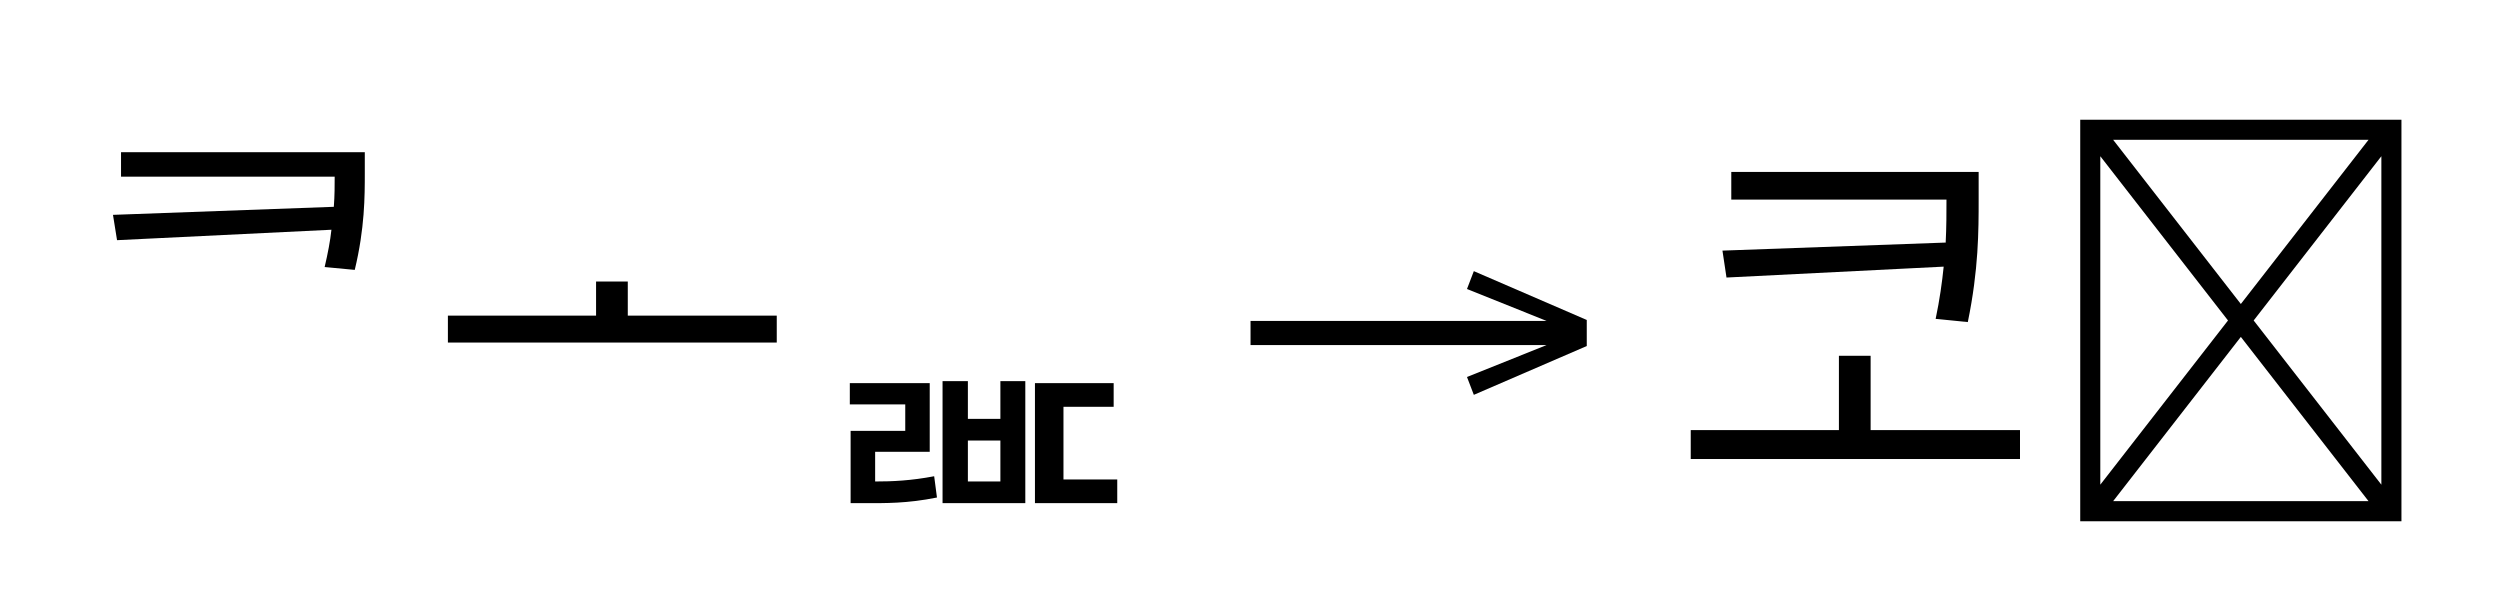
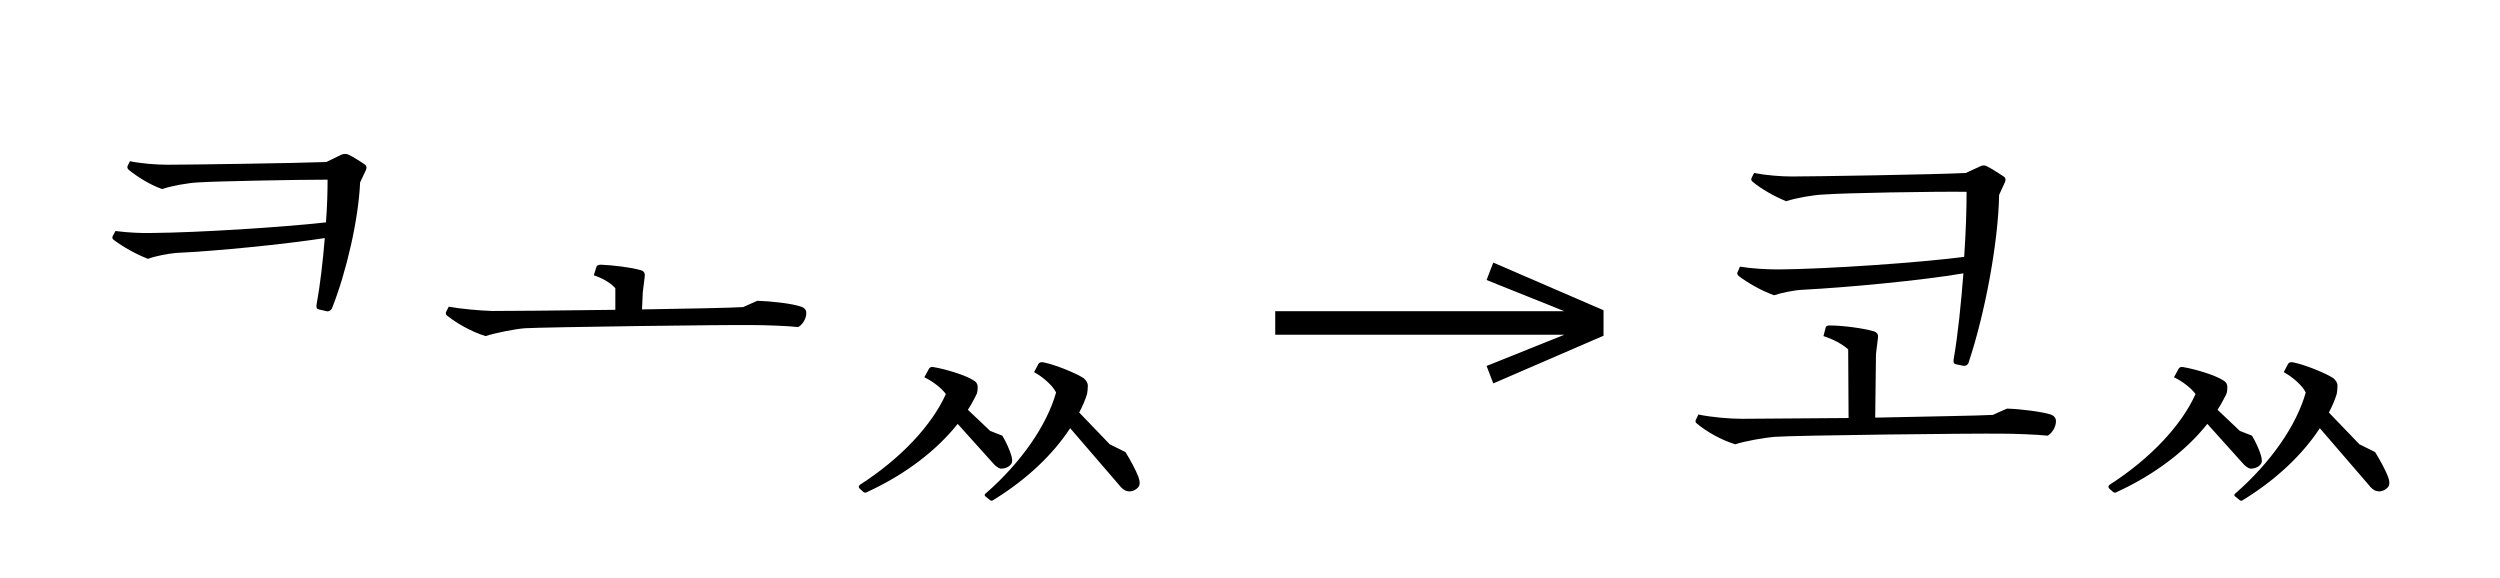
- <svg xmlns="http://www.w3.org/2000/svg" xmlns:xlink="http://www.w3.org/1999/xlink" version="1.1" width="856.113" height="204.102" id="hangul-vjmo">
+ <svg xmlns="http://www.w3.org/2000/svg" xmlns:xlink="http://www.w3.org/1999/xlink" version="1.1" width="876.758" height="202.578" id="hangul-vjmo">
  <defs>
    <g>
      <symbol overflow="visible" id="hangul-vjmo:id0:glyph0-0">
        <path style="stroke:none;" d="M 11 13.203 L 99 13.203 L 99 -96.797 L 11 -96.797 Z M 55 -46.312 L 20.016 -91.297 L 89.984 -91.297 Z M 58.516 -41.797 L 93.5 -86.797 L 93.5 3.188 Z M 20.016 7.703 L 55 -37.297 L 89.984 7.703 Z M 16.5 -86.797 L 51.484 -41.797 L 16.5 3.188 Z M 16.5 -86.797 " />
      </symbol>
      <symbol overflow="visible" id="hangul-vjmo:id0:glyph0-1">
-         <path style="stroke:none;" d="M 17.156 -87.891 L 17.156 -81.188 L 75.688 -81.188 C 75.688 -78.766 75.688 -76.016 75.453 -72.938 L 14.953 -70.734 L 16.062 -63.797 L 74.797 -66.656 C 74.469 -63.578 73.812 -60.172 72.938 -56.438 L 81.188 -55.656 C 83.938 -67.094 83.938 -75.797 83.938 -82.172 L 83.938 -87.891 Z M 17.156 -87.891 " />
+         <path style="stroke:none;" d="M 26.953 -63.25 C 23.656 -63.141 19.797 -63.359 16.391 -63.797 L 15.625 -62.375 C 15.406 -61.938 15.516 -61.594 15.953 -61.266 C 18.594 -59.297 22.109 -57.312 25.516 -55.984 C 27.5 -56.766 31.125 -57.422 33.328 -57.641 C 45.094 -58.188 63.688 -60.062 75.125 -61.812 C 74.578 -55.219 73.812 -48.516 72.812 -43.125 C 72.703 -42.125 72.938 -41.906 73.484 -41.797 L 75.797 -41.25 C 76.234 -41.25 76.781 -41.469 77.109 -42.016 C 81.188 -52.25 84.594 -67.094 85.031 -77.438 L 86.688 -80.953 C 86.906 -81.516 86.906 -81.953 86.453 -82.391 C 85.578 -83.047 83.047 -84.594 81.734 -85.25 C 81.188 -85.469 80.516 -85.469 79.859 -85.25 L 75.562 -83.156 C 67.547 -82.828 36.406 -82.391 31.016 -82.391 C 27.938 -82.391 23.656 -82.719 20.453 -83.375 L 19.797 -82.062 C 19.688 -81.625 19.688 -81.406 20.125 -80.953 C 22.547 -78.984 26.062 -76.781 29.484 -75.562 C 32.016 -76.453 36.953 -77.328 39.703 -77.438 C 44.656 -77.766 67.547 -78.203 75.906 -78.203 C 75.906 -74.797 75.797 -70.625 75.453 -66.219 C 62.703 -64.797 39.375 -63.359 26.953 -63.25 Z M 26.953 -63.25 " />
      </symbol>
      <symbol overflow="visible" id="hangul-vjmo:id0:glyph0-2">
        <path style="stroke:none;" d="" />
      </symbol>
      <symbol overflow="visible" id="hangul-vjmo:id0:glyph0-3">
-         <path style="stroke:none;" d="M 46.094 -52.469 L 46.094 -43.125 L 5.5 -43.125 L 5.5 -35.75 L 95.594 -35.75 L 95.594 -43.125 L 54.781 -43.125 L 54.781 -52.469 Z M 46.094 -52.469 " />
+         <path style="stroke:none;" d="M 58.078 -46.641 L 58.625 -51.047 C 58.734 -51.922 58.406 -52.578 57.531 -52.797 C 55 -53.562 49.609 -54.234 46.312 -54.344 C 45.438 -54.344 45.203 -54.016 45.094 -53.797 L 44.328 -51.375 C 46.75 -50.594 49.172 -49.172 50.375 -47.734 L 50.375 -41.688 C 34.656 -41.469 19.141 -41.359 15.844 -41.359 C 12.438 -41.469 7.266 -41.906 3.625 -42.562 L 2.859 -41.031 C 2.75 -40.594 2.859 -40.266 3.188 -40.047 C 5.938 -37.844 10.016 -35.531 13.969 -34.312 C 16.609 -35.203 22.219 -36.297 24.969 -36.516 C 30.797 -36.844 81.188 -37.516 88.875 -37.406 C 92.188 -37.406 98.672 -37.188 101.641 -36.844 C 102.625 -37.297 103.953 -38.938 103.953 -40.812 C 103.953 -41.688 103.297 -42.344 102.516 -42.562 C 99.984 -43.453 94.156 -44.109 90.203 -44.219 L 86.234 -42.453 C 82.938 -42.234 71.062 -42.016 57.859 -41.797 Z M 58.078 -46.641 " />
      </symbol>
      <symbol overflow="visible" id="hangul-vjmo:id0:glyph0-4">
-         <path style="stroke:none;" d="M 39.812 -25.188 L 39.812 8.25 L 62.484 8.25 L 62.484 -25.188 L 55.656 -25.188 L 55.656 -14.844 L 46.75 -14.844 L 46.75 -25.188 Z M 46.75 -8.906 L 55.656 -8.906 L 55.656 2.312 L 46.75 2.312 Z M 14.625 2.312 L 14.625 8.25 L 18.266 8.25 C 24.203 8.25 30.031 8.359 38.281 6.703 L 37.516 0.875 C 31.125 2.094 26.062 2.312 21.344 2.312 L 21.344 -5.828 L 36.297 -5.828 L 36.297 -24.641 L 14.406 -24.641 L 14.406 -18.812 L 29.594 -18.812 L 29.594 -11.547 L 14.625 -11.547 Z M 65.125 1.766 L 65.125 8.25 L 87.672 8.25 L 87.672 1.766 L 72.938 1.766 L 72.938 -18.156 L 86.688 -18.156 L 86.688 -24.641 L 65.125 -24.641 Z M 65.125 1.766 " />
+         <path style="stroke:none;" d="M 82.828 -3.953 L 74.25 -12.875 C 75.125 -14.516 75.906 -16.281 76.453 -18.047 C 76.562 -18.703 76.672 -19.469 76.672 -20.344 C 76.672 -21.234 76.234 -21.891 75.453 -22.547 C 73.375 -23.875 67.875 -26.188 64.234 -26.953 C 63.469 -27.062 63.141 -26.953 62.812 -26.516 L 61.594 -24.203 C 64.234 -22.766 66.875 -20.344 67.766 -18.484 C 65.125 -9.125 57.859 1.203 48.188 9.688 C 47.625 10.016 47.625 10.453 47.953 10.672 L 49.172 11.656 C 49.5 11.984 49.828 11.984 50.375 11.547 C 59.625 5.828 66.875 -1.094 71.719 -8.469 L 85.469 7.484 C 86.016 8.25 86.906 9.016 87.562 9.125 C 88.656 9.562 90.422 8.906 91.078 7.703 C 91.297 7.156 91.297 6.375 90.859 5.172 C 90.203 3.406 88.547 0.328 87.234 -1.766 Z M 49.281 -7.703 L 43.016 -13.641 C 43.891 -14.953 44.656 -16.391 45.312 -17.703 C 45.656 -18.266 45.766 -19.031 45.766 -20.016 C 45.766 -20.906 45.312 -21.562 44.438 -22 C 42.344 -23.312 37.188 -24.969 33.328 -25.625 C 32.672 -25.734 32.344 -25.516 32.125 -25.188 L 30.797 -22.766 C 33.328 -21.562 35.75 -19.578 36.844 -18.047 C 32.891 -9.234 24.094 0.109 12.766 7.375 C 12.312 7.703 12.312 8.141 12.656 8.469 L 13.75 9.453 C 14.188 9.688 14.406 9.688 14.953 9.344 C 25.625 4.406 34.312 -2.312 40.156 -9.688 L 50.156 1.438 C 50.703 2.094 51.594 2.75 52.141 2.859 C 53.234 2.969 54.781 2.422 55.328 1.312 C 55.547 0.766 55.438 0.109 55.219 -0.766 C 54.781 -2.312 53.688 -4.734 52.688 -6.375 Z M 49.281 -7.703 " />
      </symbol>
    </g>
    <g>
      <symbol overflow="visible" id="hangul-vjmo:id1:glyph0-0">
        <path style="stroke:none;" d="M 5.375 -96.688 L 69.828 -96.688 L 69.828 0 L 5.375 0 Z M 8.062 -2.688 L 67.141 -2.688 L 67.141 -94 L 8.062 -94 Z M 8.062 -2.688 " />
      </symbol>
      <symbol overflow="visible" id="hangul-vjmo:id1:glyph0-1">
        <path style="stroke:none;" d="M 68.156 -13.75 L 66.281 -18.641 L 88.094 -27.391 L 6.984 -27.391 L 6.984 -34 L 88.094 -34 L 66.281 -42.75 L 68.156 -47.641 L 99.094 -34.266 L 99.094 -27.125 Z M 68.156 -13.75 " />
      </symbol>
    </g>
    <g>
      <symbol overflow="visible" id="hangul-vjmo:id2:glyph0-0">
        <path style="stroke:none;" d="M 11 13.203 L 99 13.203 L 99 -96.797 L 11 -96.797 Z M 55 -46.312 L 20.016 -91.297 L 89.984 -91.297 Z M 58.516 -41.797 L 93.5 -86.797 L 93.5 3.188 Z M 20.016 7.703 L 55 -37.297 L 89.984 7.703 Z M 16.5 -86.797 L 51.484 -41.797 L 16.5 3.188 Z M 16.5 -86.797 " />
      </symbol>
      <symbol overflow="visible" id="hangul-vjmo:id2:glyph0-1">
-         <path style="stroke:none;" d="M 16.609 -82.5 L 16.609 -74.906 L 75.562 -74.906 C 75.562 -71.391 75.562 -67.438 75.344 -63.141 L 14.188 -60.938 L 15.297 -53.562 L 74.797 -56.547 C 74.359 -52.25 73.703 -47.516 72.594 -42.234 L 81.406 -41.359 C 84.375 -55.766 84.375 -66.438 84.375 -75.016 L 84.375 -82.5 Z M 16.609 -82.5 " />
+         <path style="stroke:none;" d="M 26.297 -53.016 C 22.766 -53.016 18.703 -53.234 15.297 -53.797 L 14.625 -52.25 C 14.406 -51.922 14.516 -51.594 14.953 -51.156 C 17.594 -49.172 21.234 -47.078 24.859 -45.766 C 26.734 -46.422 30.469 -47.188 32.672 -47.297 C 45.438 -47.953 66.438 -49.938 77.984 -51.922 C 77.328 -43.453 76.453 -34.766 75.234 -27.719 C 75.125 -26.844 75.344 -26.516 75.906 -26.406 L 78.094 -25.953 C 78.656 -25.953 79.203 -26.188 79.422 -26.844 C 84.047 -40.594 87.781 -60.719 88 -73.922 L 89.656 -77.547 C 89.875 -78.094 89.875 -78.547 89.438 -78.984 C 88.328 -79.75 85.906 -81.297 84.594 -81.953 C 84.047 -82.281 83.375 -82.281 82.719 -81.953 L 78.656 -80.078 C 70.297 -79.641 35.641 -79.094 29.812 -79.094 C 26.844 -79.094 22.547 -79.422 19.25 -80.078 L 18.594 -78.766 C 18.375 -78.312 18.375 -77.984 18.922 -77.547 C 21.344 -75.562 24.969 -73.484 28.266 -72.156 C 30.906 -73.047 35.859 -73.922 38.719 -74.031 C 44.109 -74.469 69.516 -74.906 78.875 -74.797 C 78.875 -69.625 78.656 -63.25 78.203 -56.547 C 65.562 -54.891 39.594 -53.125 26.297 -53.016 Z M 53.453 -29.266 L 54.016 -33.875 C 54.125 -34.766 53.797 -35.312 52.906 -35.641 C 50.047 -36.516 44 -37.297 40.484 -37.297 C 39.703 -37.297 39.484 -37.062 39.375 -36.844 L 38.719 -34.312 C 41.469 -33.438 44.109 -32.016 45.656 -30.578 L 45.766 -11.328 L 15.844 -11.109 C 12.438 -11.109 7.266 -11.547 3.625 -12.312 L 2.859 -10.672 C 2.75 -10.344 2.859 -10.016 3.188 -9.797 C 5.938 -7.484 10.016 -5.172 13.969 -3.953 C 16.609 -4.844 22.219 -5.828 24.969 -6.047 C 30.797 -6.484 81.188 -7.047 88.875 -6.938 C 92.188 -6.938 98.672 -6.703 101.641 -6.375 C 102.625 -6.938 103.953 -8.578 103.953 -10.453 C 103.953 -11.438 103.297 -11.984 102.516 -12.312 C 99.984 -13.094 94.156 -13.859 90.203 -13.969 L 86.234 -12.203 C 82.609 -11.984 68.203 -11.766 53.234 -11.438 Z M 53.453 -29.266 " />
      </symbol>
      <symbol overflow="visible" id="hangul-vjmo:id2:glyph0-2">
        <path style="stroke:none;" d="" />
      </symbol>
      <symbol overflow="visible" id="hangul-vjmo:id2:glyph0-3">
-         <path style="stroke:none;" d="M -55.109 -32.125 L -55.109 -11.766 L -95.703 -11.766 L -95.703 -3.844 L -5.5 -3.844 L -5.5 -11.766 L -46.422 -11.766 L -46.422 -32.125 Z M -55.109 -32.125 " />
-       </symbol>
-       <symbol overflow="visible" id="hangul-vjmo:id2:glyph0-4">
-         <path style="stroke:none;" d="M 11 13.203 L 99 13.203 L 99 -96.797 L 11 -96.797 Z M 55 -46.312 L 20.016 -91.297 L 89.984 -91.297 Z M 58.516 -41.797 L 93.5 -86.797 L 93.5 3.188 Z M 20.016 7.703 L 55 -37.297 L 89.984 7.703 Z M 16.5 -86.797 L 51.484 -41.797 L 16.5 3.188 Z M 16.5 -86.797 " />
+         <path style="stroke:none;" d="M 82.828 -3.953 L 74.25 -12.875 C 75.125 -14.516 75.906 -16.281 76.453 -18.047 C 76.562 -18.703 76.672 -19.469 76.672 -20.344 C 76.672 -21.234 76.234 -21.891 75.453 -22.547 C 73.375 -23.875 67.875 -26.188 64.234 -26.953 C 63.469 -27.062 63.141 -26.953 62.812 -26.516 L 61.594 -24.203 C 64.234 -22.766 66.875 -20.344 67.766 -18.484 C 65.125 -9.125 57.859 1.203 48.188 9.688 C 47.625 10.016 47.625 10.453 47.953 10.672 L 49.172 11.656 C 49.5 11.984 49.828 11.984 50.375 11.547 C 59.625 5.828 66.875 -1.094 71.719 -8.469 L 85.469 7.484 C 86.016 8.25 86.906 9.016 87.562 9.125 C 88.656 9.562 90.422 8.906 91.078 7.703 C 91.297 7.156 91.297 6.375 90.859 5.172 C 90.203 3.406 88.547 0.328 87.234 -1.766 Z M 49.281 -7.703 L 43.016 -13.641 C 43.891 -14.953 44.656 -16.391 45.312 -17.703 C 45.656 -18.266 45.766 -19.031 45.766 -20.016 C 45.766 -20.906 45.312 -21.562 44.438 -22 C 42.344 -23.312 37.188 -24.969 33.328 -25.625 C 32.672 -25.734 32.344 -25.516 32.125 -25.188 L 30.797 -22.766 C 33.328 -21.562 35.75 -19.578 36.844 -18.047 C 32.891 -9.234 24.094 0.109 12.766 7.375 C 12.312 7.703 12.312 8.141 12.656 8.469 L 13.75 9.453 C 14.188 9.688 14.406 9.688 14.953 9.344 C 25.625 4.406 34.312 -2.312 40.156 -9.688 L 50.156 1.438 C 50.703 2.094 51.594 2.75 52.141 2.859 C 53.234 2.969 54.781 2.422 55.328 1.312 C 55.547 0.766 55.438 0.109 55.219 -0.766 C 54.781 -2.312 53.688 -4.734 52.688 -6.375 Z M 49.281 -7.703 " />
      </symbol>
    </g>
  </defs>
  <g id="hangul-vjmo:id0:id0" transform="matrix(1.25,0,0,1.25,0.0,0.0)">
    <g id="hangul-vjmo:id0:surface1">
      <g style="fill:rgb(0%,0%,0%);fill-opacity:1;">
-         <use xlink:href="#hangul-vjmo:id0:glyph0-1" x="16" y="129.594" class="c0" />
-         <use xlink:href="#hangul-vjmo:id0:glyph0-2" x="117.203" y="129.594" class="c1" />
-         <use xlink:href="#hangul-vjmo:id0:glyph0-3" x="117.203" y="129.594" class="c2" />
-         <use xlink:href="#hangul-vjmo:id0:glyph0-2" x="218.406" y="129.594" class="c3" />
-         <use xlink:href="#hangul-vjmo:id0:glyph0-4" x="218.406" y="129.594" class="c4" />
+         <use xlink:href="#hangul-vjmo:id0:glyph0-1" x="16" y="128.609" class="c0" />
+         <use xlink:href="#hangul-vjmo:id0:glyph0-2" x="122.266" y="128.609" class="z" />
+         <use xlink:href="#hangul-vjmo:id0:glyph0-3" x="122.266" y="128.609" class="c1" />
+         <use xlink:href="#hangul-vjmo:id0:glyph0-2" x="228.531" y="128.609" class="z" />
+         <use xlink:href="#hangul-vjmo:id0:glyph0-4" x="228.531" y="128.609" class="c2" />
      </g>
    </g>
  </g>
-   <g id="hangul-vjmo:id1:id1" transform="matrix(1.25,0,0,1.25,419.5117,1.347656)">
+   <g id="hangul-vjmo:id1:id1" transform="matrix(1.25,0,0,1.25,438.4961,0.5859375)">
    <g id="hangul-vjmo:id1:surface1">
      <g style="fill:rgb(0%,0%,0%);fill-opacity:1;">
        <use xlink:href="#hangul-vjmo:id1:glyph0-1" x="0" y="120.844" class="arrow" />
      </g>
    </g>
  </g>
-   <g id="hangul-vjmo:id2:id2" transform="matrix(1.25,0,0,1.25,552.1094,0.0)">
+   <g id="hangul-vjmo:id2:id2" transform="matrix(1.25,0,0,1.25,571.0938,0.0)">
    <g id="hangul-vjmo:id2:surface1">
      <g style="fill:rgb(0%,0%,0%);fill-opacity:1;">
-         <use xlink:href="#hangul-vjmo:id2:glyph0-1" x="16" y="129.594" class="c0" />
-         <use xlink:href="#hangul-vjmo:id2:glyph0-2" x="117.203" y="129.594" class="c1" />
-         <use xlink:href="#hangul-vjmo:id2:glyph0-3" x="117.203" y="129.594" class="c2" />
-         <use xlink:href="#hangul-vjmo:id2:glyph0-2" x="117.203" y="129.594" class="c3" />
-         <use xlink:href="#hangul-vjmo:id2:glyph0-4" x="117.203" y="129.594" class="c4" />
+         <use xlink:href="#hangul-vjmo:id2:glyph0-1" x="16" y="128.609" class="c3" />
+         <use xlink:href="#hangul-vjmo:id2:glyph0-2" x="122.266" y="128.609" class="z" />
+         <use xlink:href="#hangul-vjmo:id2:glyph0-3" x="122.266" y="128.609" class="c2" />
      </g>
    </g>
  </g>
</svg>
